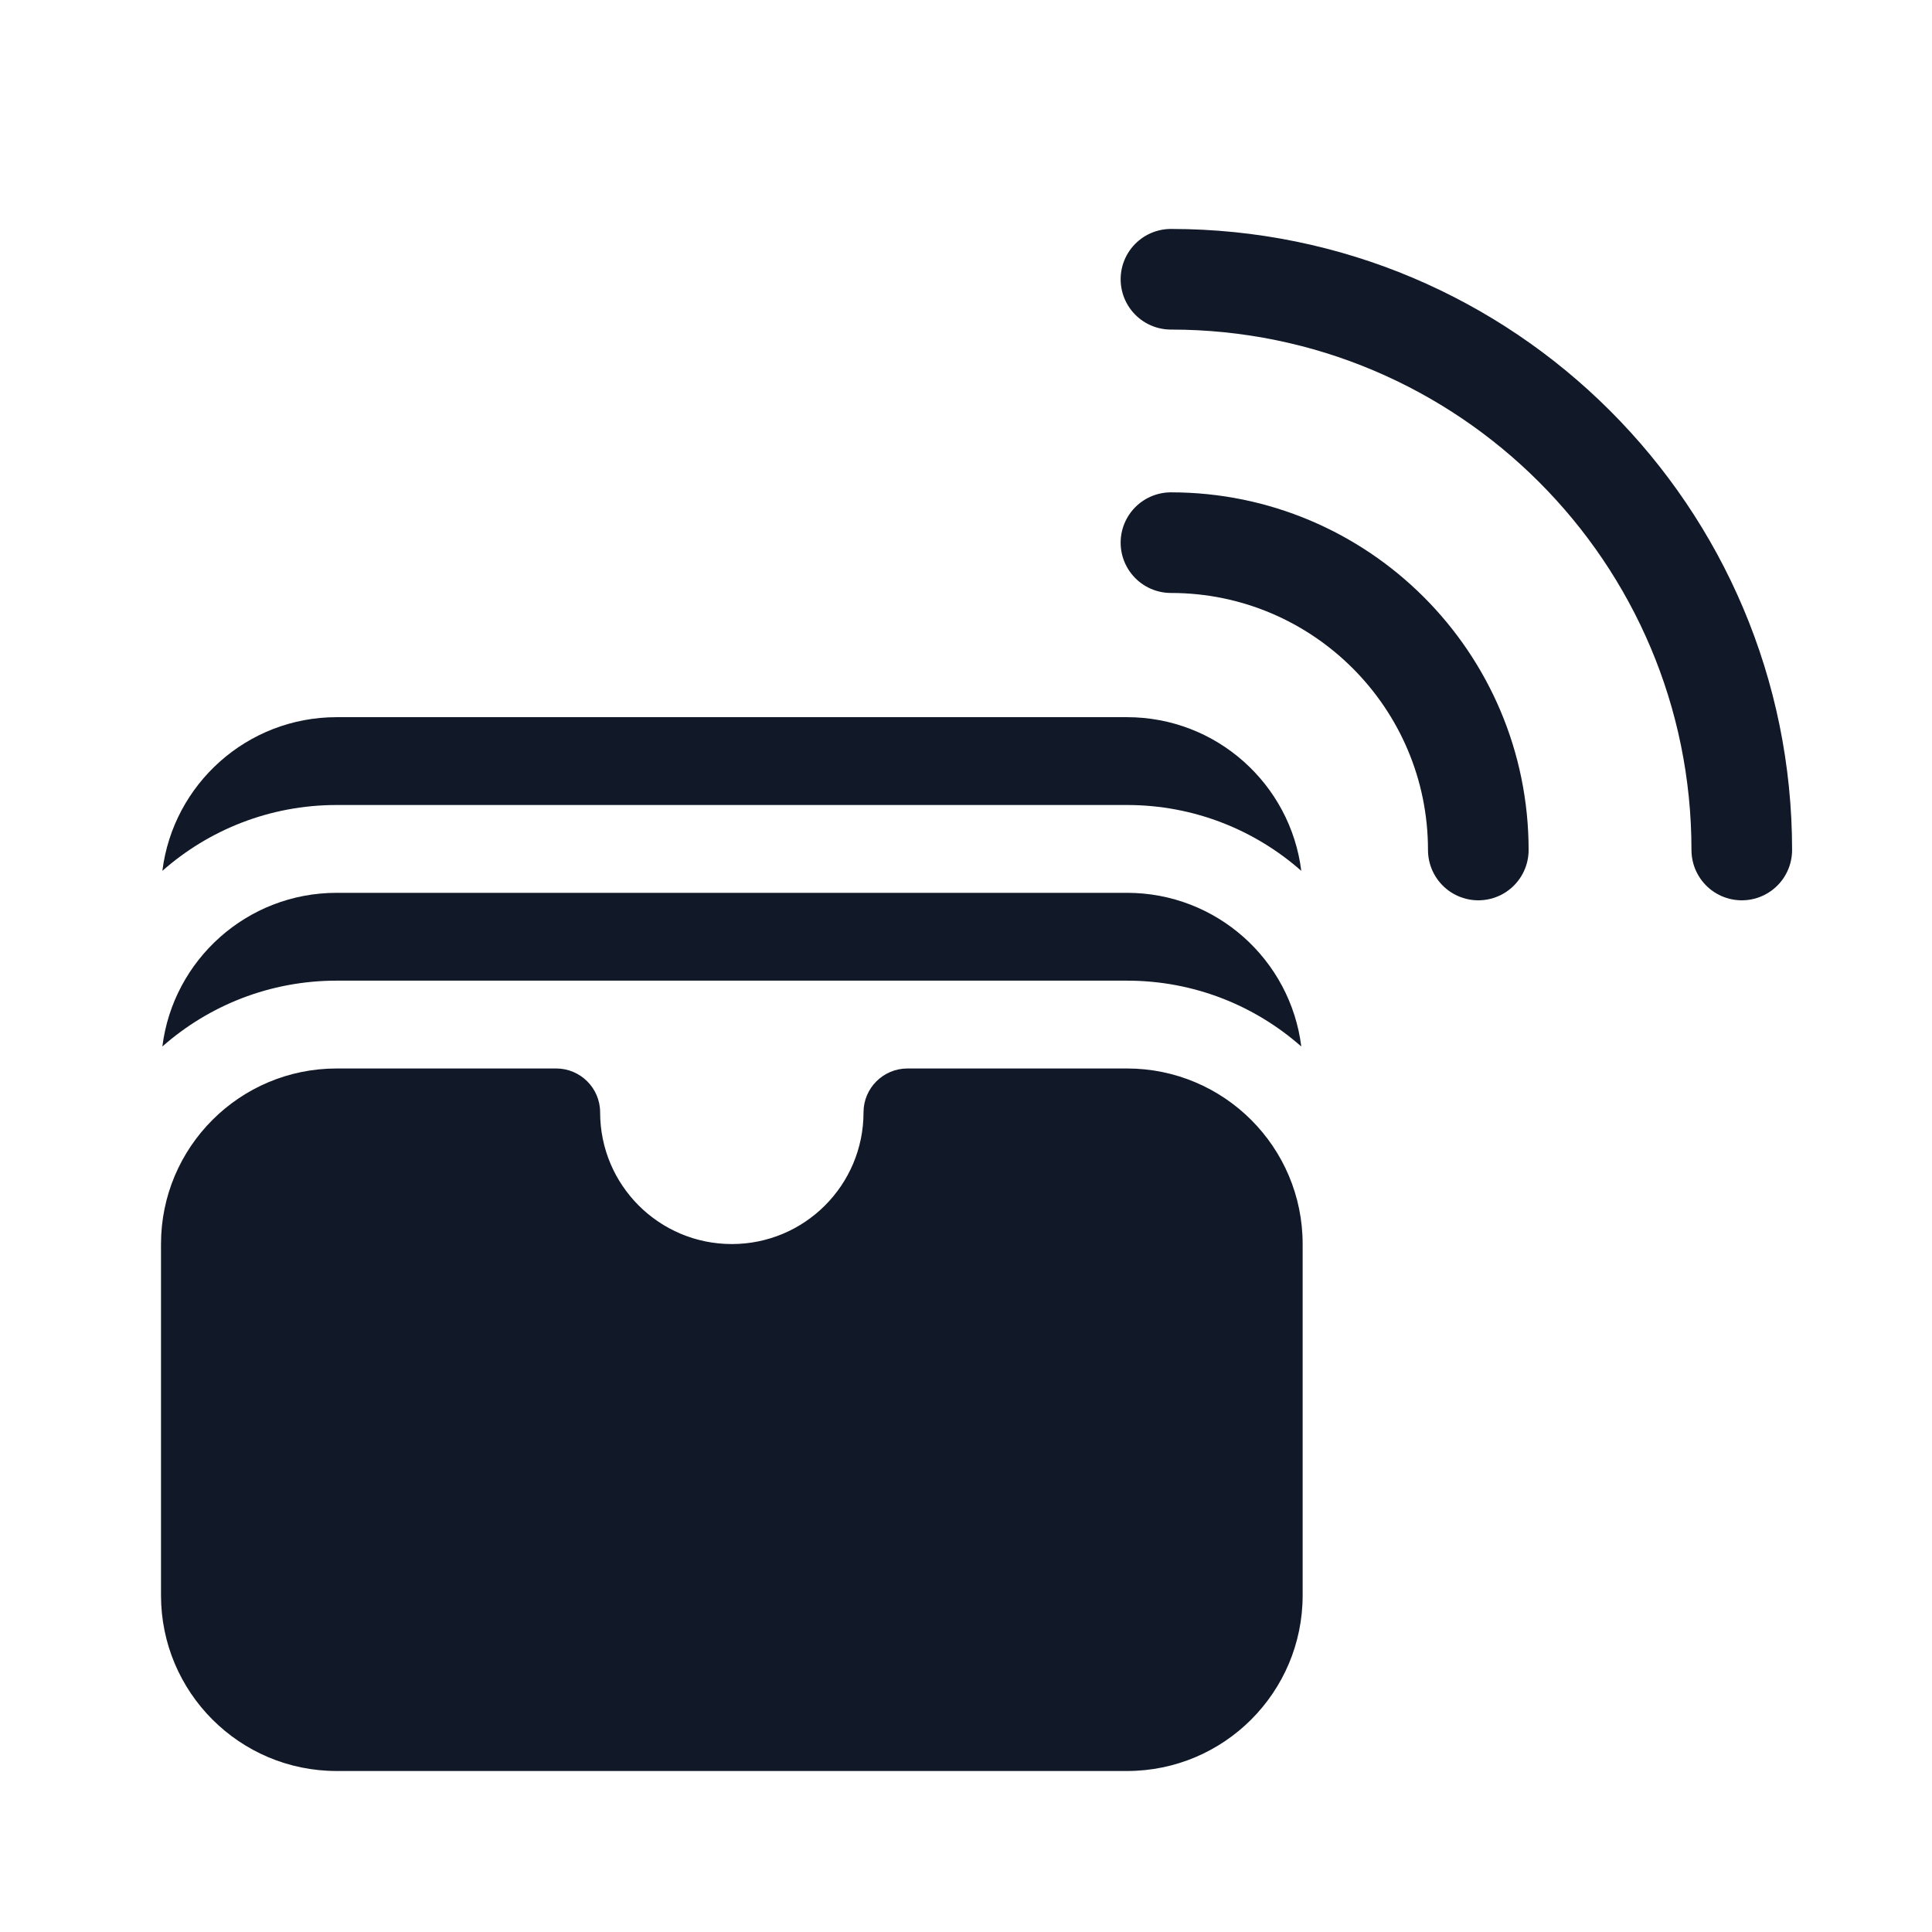
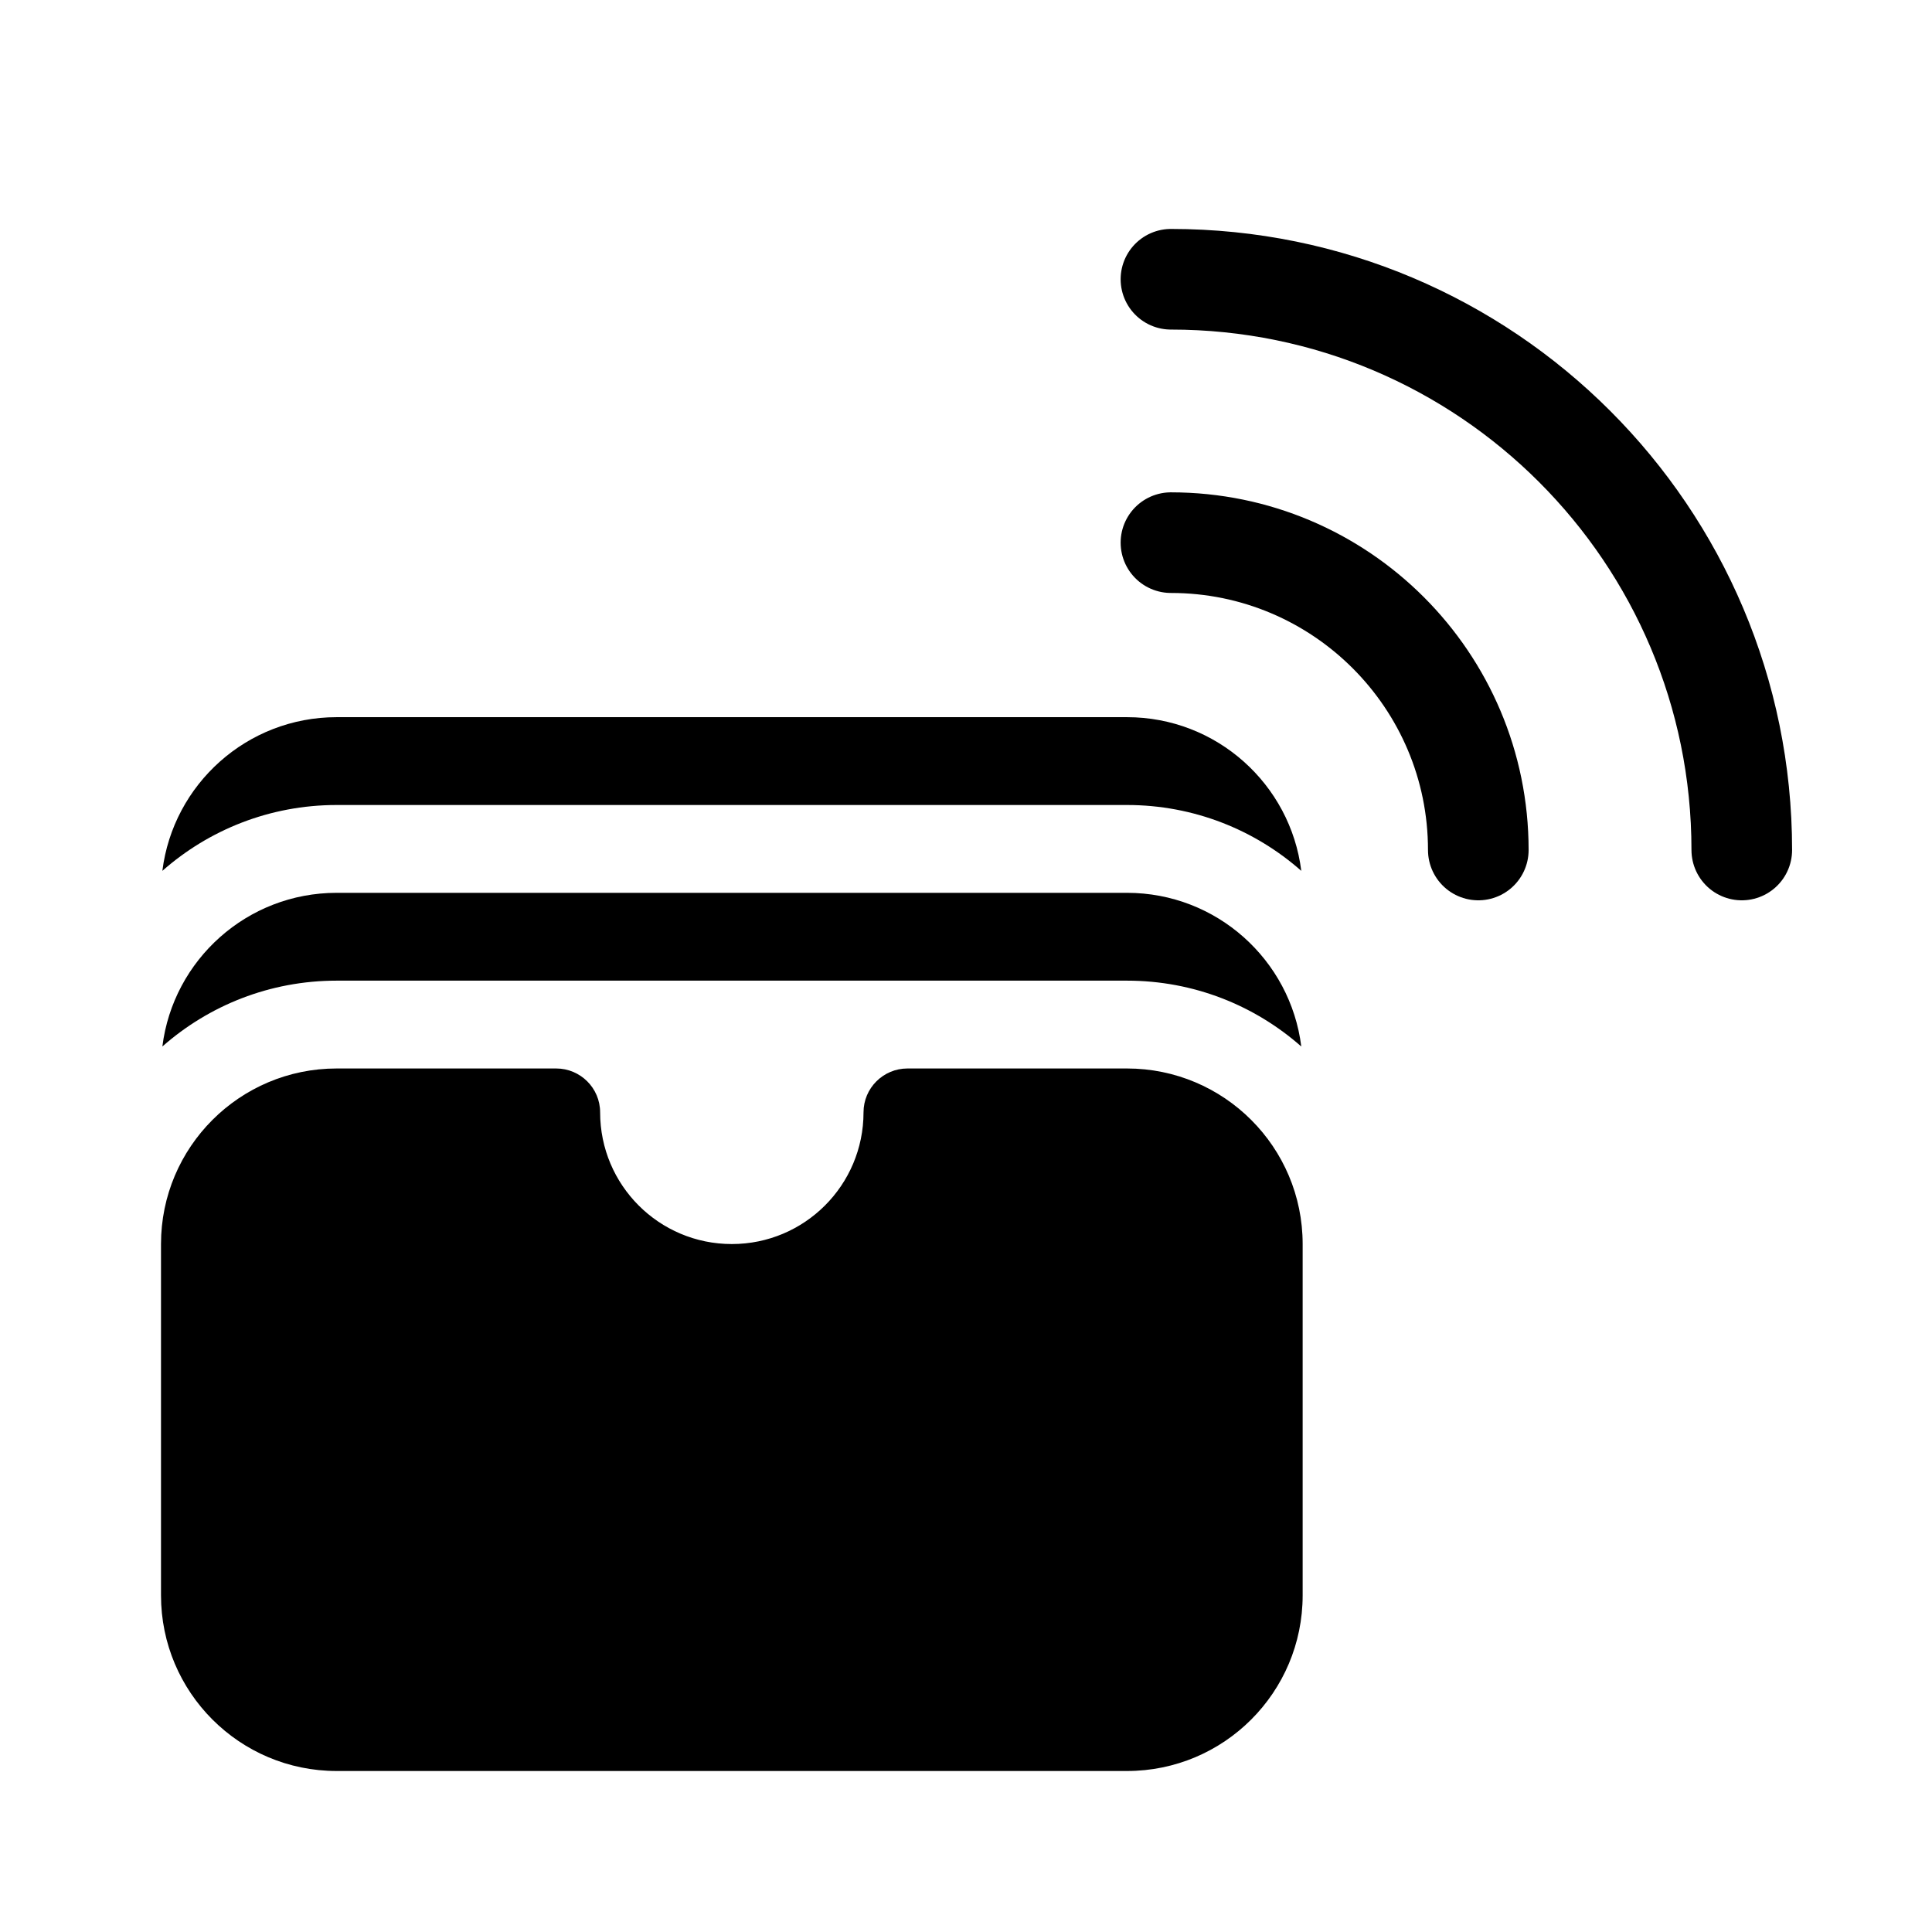
<svg xmlns="http://www.w3.org/2000/svg" width="24" height="24" viewBox="0 0 24 24" fill="none">
-   <path d="M2.017 10.818C2.594 10.309 3.352 10 4.182 10H14C14.83 10 15.588 10.309 16.165 10.818C16.031 9.742 15.113 8.909 14 8.909H4.182C3.069 8.909 2.151 9.742 2.017 10.818Z" fill="#111827" />
-   <path d="M2.017 13C2.594 12.491 3.352 12.182 4.182 12.182H14C14.83 12.182 15.588 12.491 16.165 13C16.031 11.924 15.113 11.091 14 11.091H4.182C3.069 11.091 2.151 11.924 2.017 13Z" fill="#111827" />
-   <path d="M4.182 13.273C2.977 13.273 2 14.25 2 15.454V19.818C2 21.023 2.977 22 4.182 22H14C15.205 22 16.182 21.023 16.182 19.818V15.454C16.182 14.25 15.205 13.273 14 13.273H11.273C10.972 13.273 10.727 13.517 10.727 13.818C10.727 14.722 9.995 15.454 9.091 15.454C8.187 15.454 7.455 14.722 7.455 13.818C7.455 13.517 7.21 13.273 6.909 13.273H4.182Z" fill="#111827" />
-   <path d="M14.546 6.741C16.654 6.741 18.364 8.451 18.364 10.559M14.546 3.469C18.462 3.469 21.637 6.643 21.637 10.559" stroke="#111827" stroke-width="1.25" stroke-linecap="round" stroke-linejoin="round" />
+   <path d="M2.017 10.818C2.594 10.309 3.352 10 4.182 10H14C14.83 10 15.588 10.309 16.165 10.818C16.031 9.742 15.113 8.909 14 8.909H4.182C3.069 8.909 2.151 9.742 2.017 10.818Z" fill="currentColor" />
+   <path d="M2.017 13C2.594 12.491 3.352 12.182 4.182 12.182H14C14.83 12.182 15.588 12.491 16.165 13C16.031 11.924 15.113 11.091 14 11.091H4.182C3.069 11.091 2.151 11.924 2.017 13Z" fill="currentColor" />
+   <path d="M4.182 13.273C2.977 13.273 2 14.25 2 15.454V19.818C2 21.023 2.977 22 4.182 22H14C15.205 22 16.182 21.023 16.182 19.818V15.454C16.182 14.25 15.205 13.273 14 13.273H11.273C10.972 13.273 10.727 13.517 10.727 13.818C10.727 14.722 9.995 15.454 9.091 15.454C8.187 15.454 7.455 14.722 7.455 13.818C7.455 13.517 7.21 13.273 6.909 13.273H4.182Z" fill="currentColor" />
+   <path d="M14.546 6.741C16.654 6.741 18.364 8.451 18.364 10.559M14.546 3.469C18.462 3.469 21.637 6.643 21.637 10.559" stroke="currentColor" stroke-width="1.25" stroke-linecap="round" stroke-linejoin="round" />
</svg>
